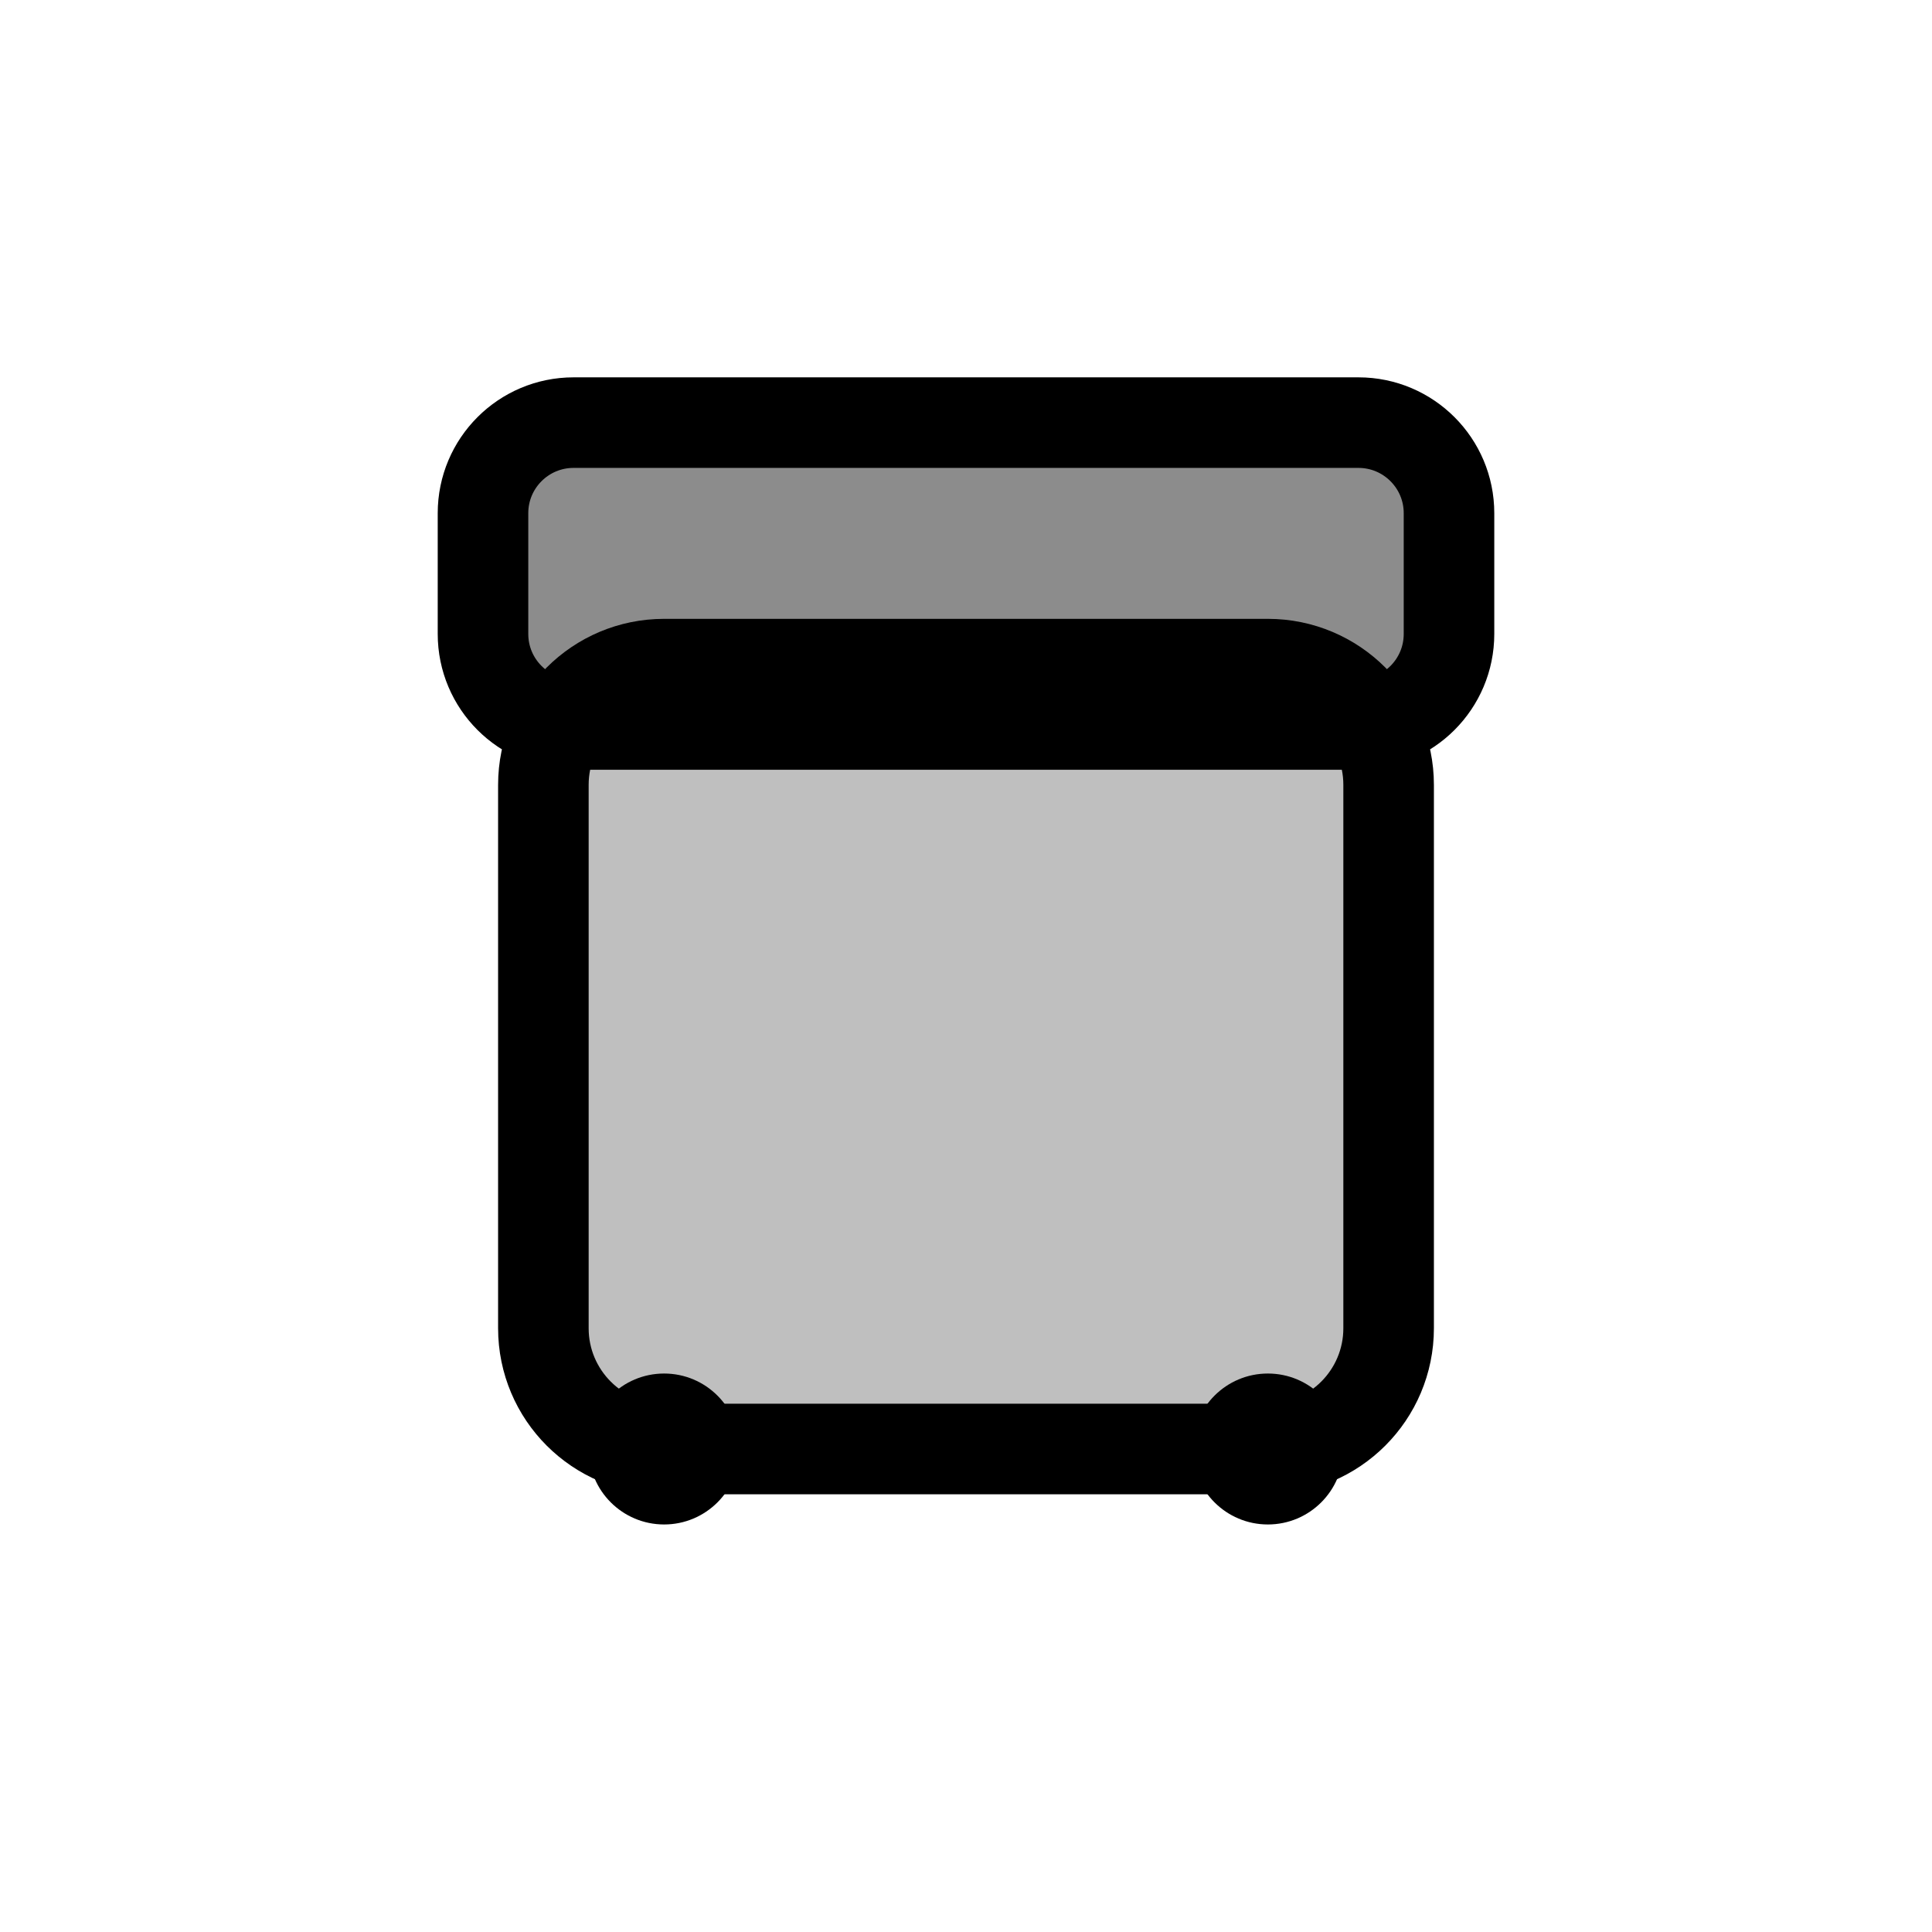
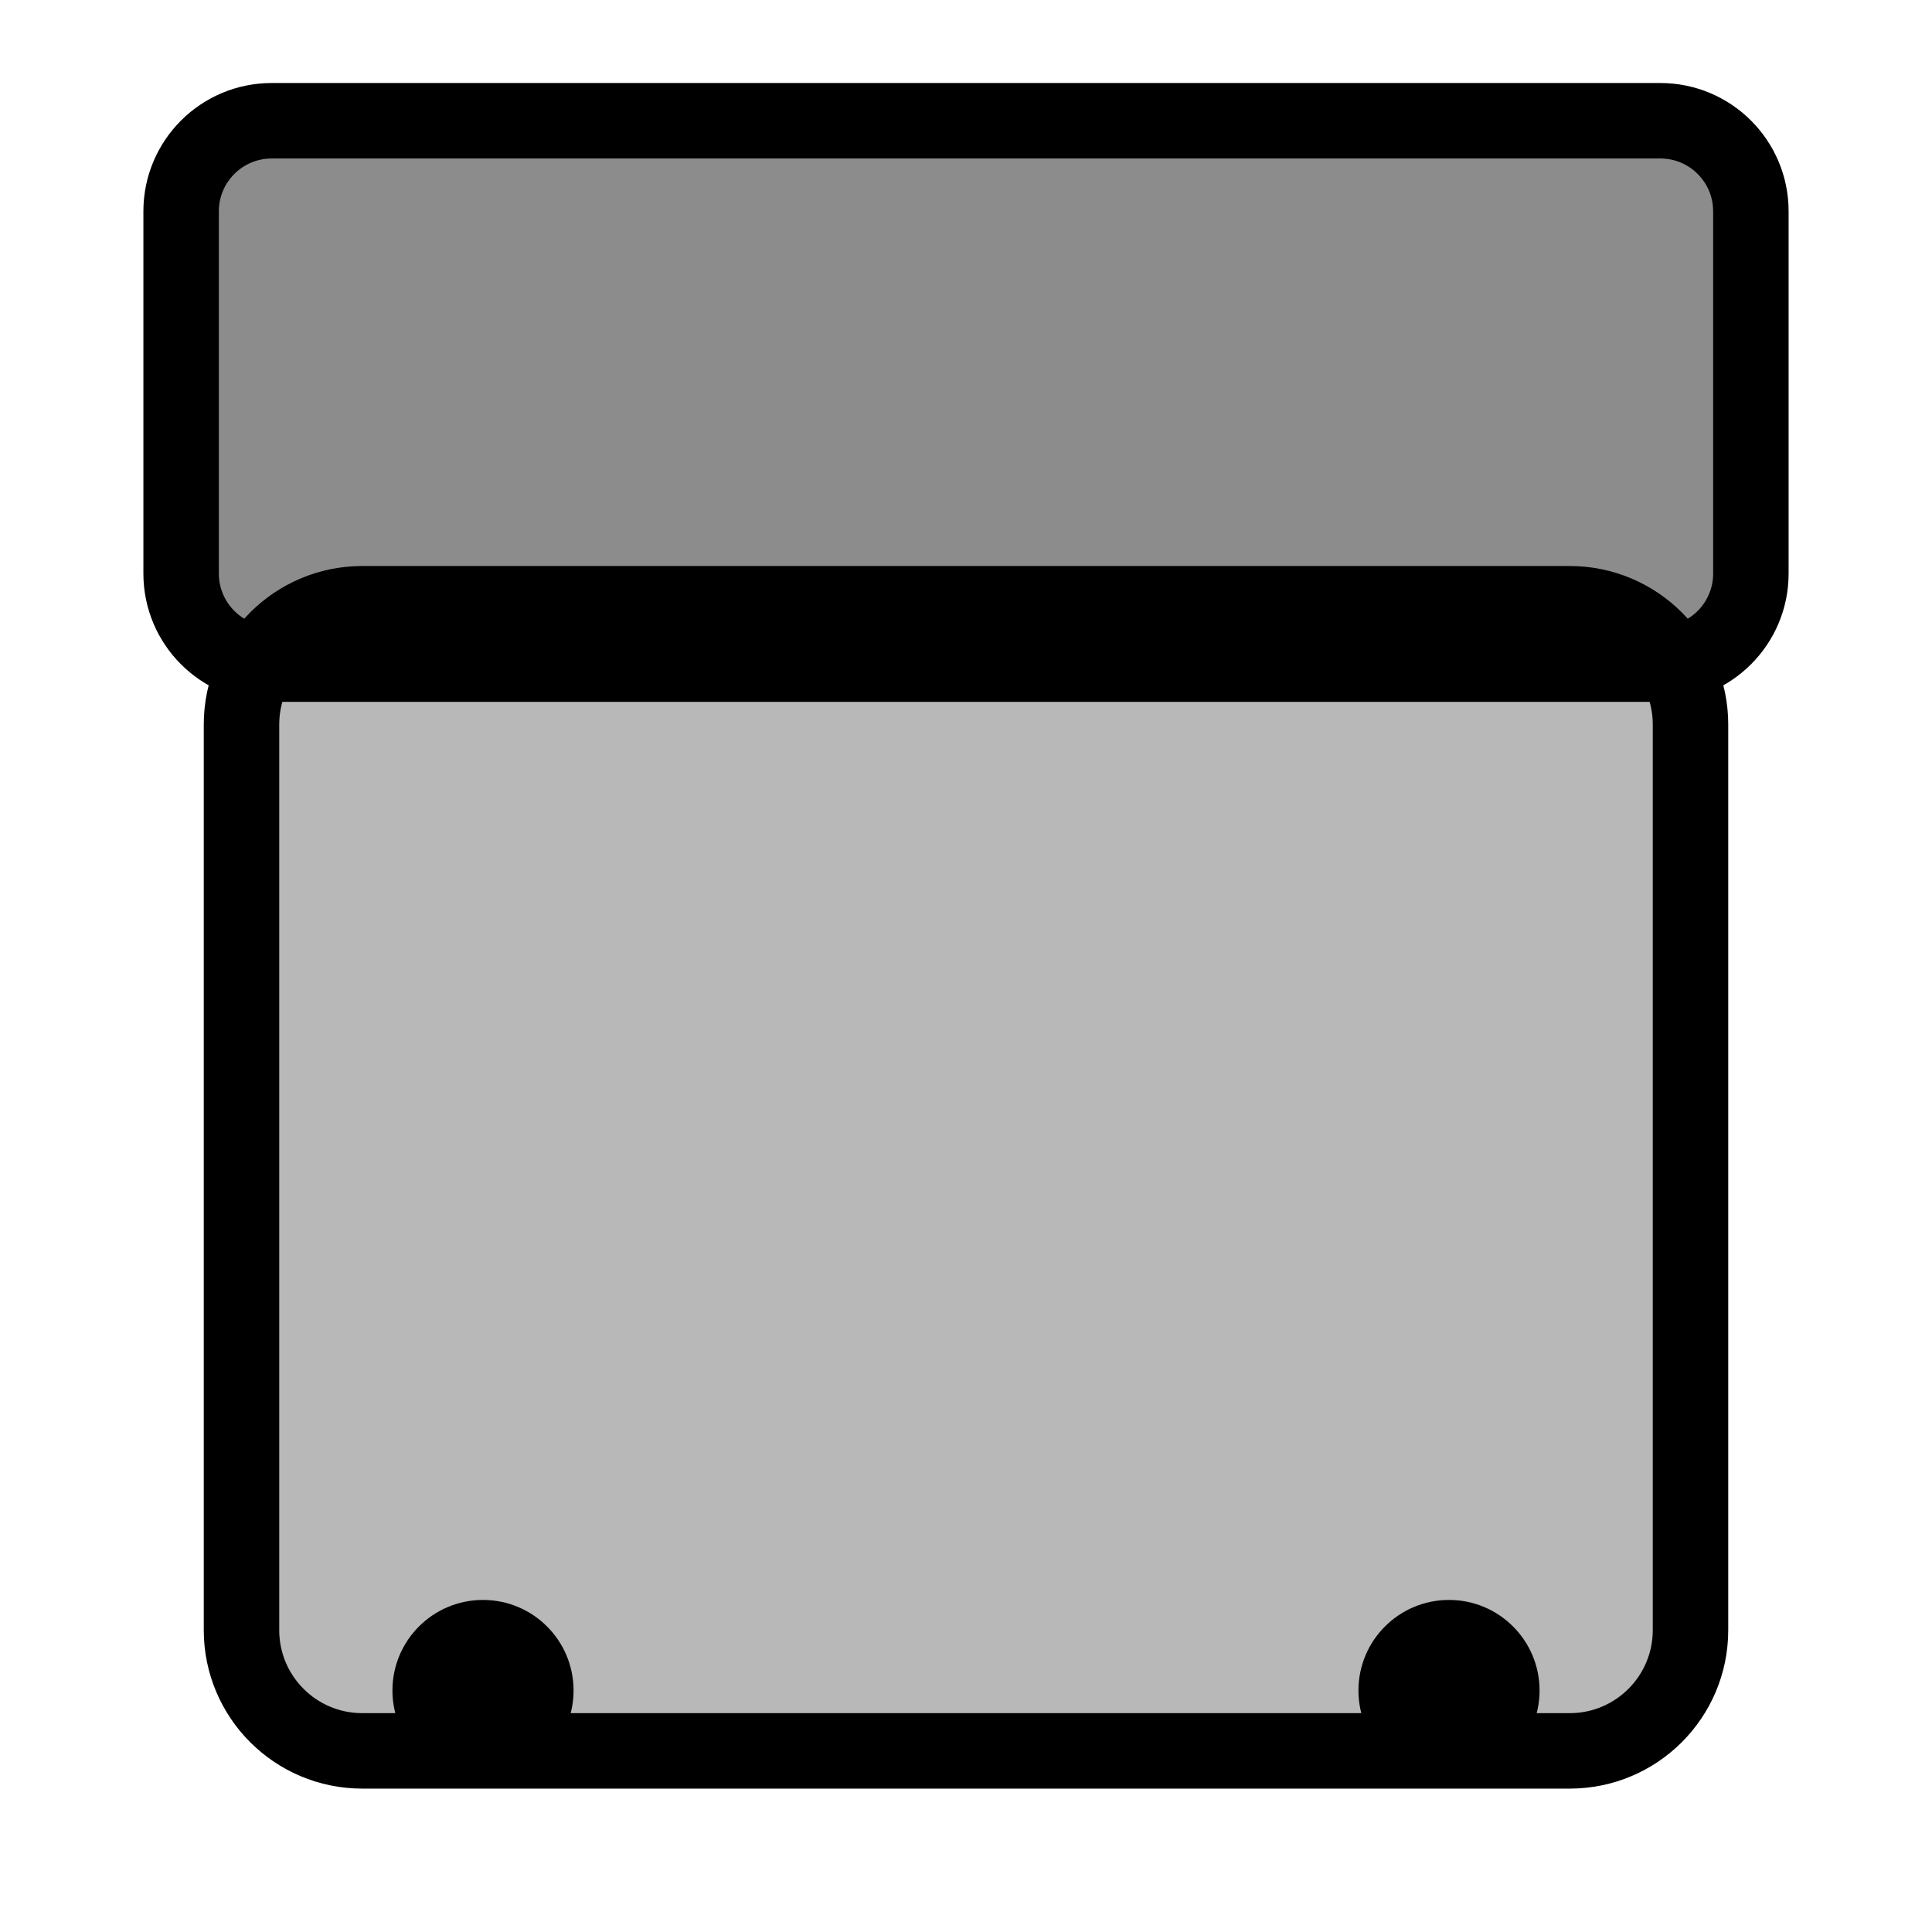
<svg xmlns="http://www.w3.org/2000/svg" viewBox="0 0 64 64" fill="none">
-   <rect x="18" y="22" width="28" height="26" rx="4" stroke="currentColor" stroke-width="3" fill="currentColor" fill-opacity="0.25" />
-   <rect x="16" y="14" width="32" height="10" rx="3" stroke="currentColor" stroke-width="3" fill="currentColor" fill-opacity="0.45" />
-   <circle cx="22" cy="48" r="2.5" fill="currentColor" />
-   <circle cx="42" cy="48" r="2.5" fill="currentColor" />
+   <rect x="8" y="20" width="48" height="38" rx="4" stroke="currentColor" stroke-width="2.5" fill="currentColor" fill-opacity="0.28" />
+   <rect x="6" y="4" width="52" height="18" rx="3" stroke="currentColor" stroke-width="2.5" fill="currentColor" fill-opacity="0.45" />
+   <circle cx="16" cy="56" r="3" fill="currentColor" />
+   <circle cx="48" cy="56" r="3" fill="currentColor" />
</svg>
